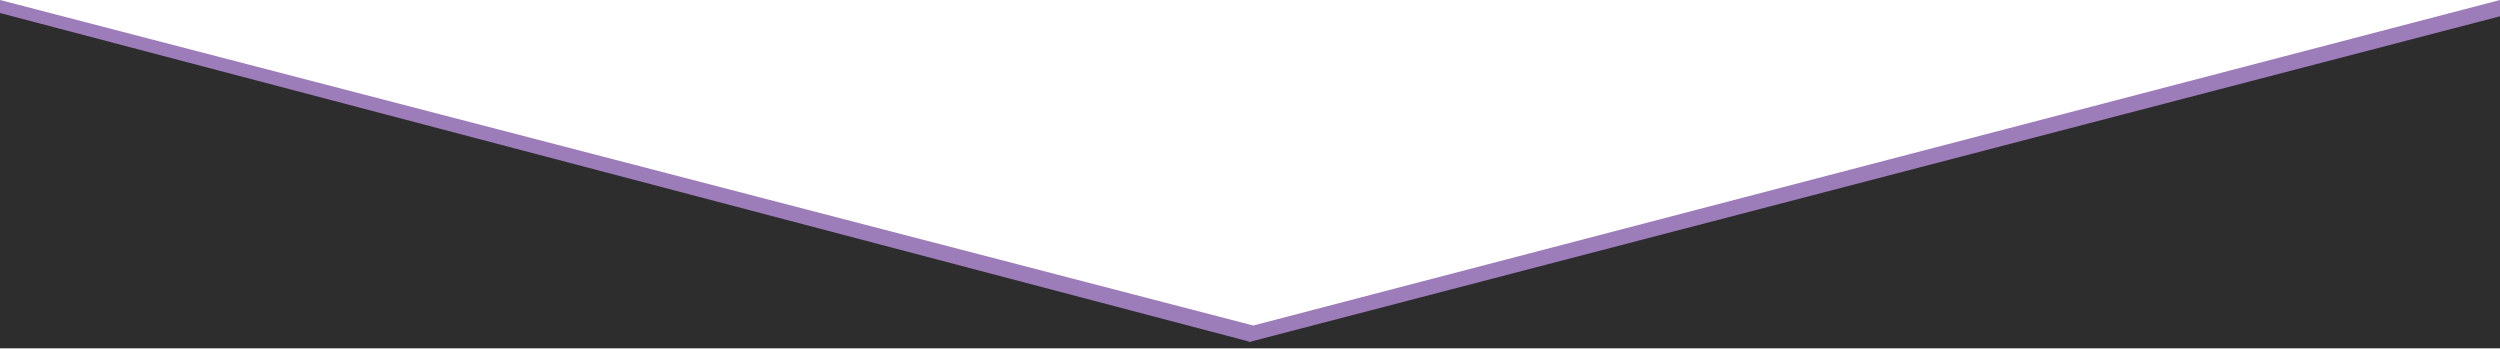
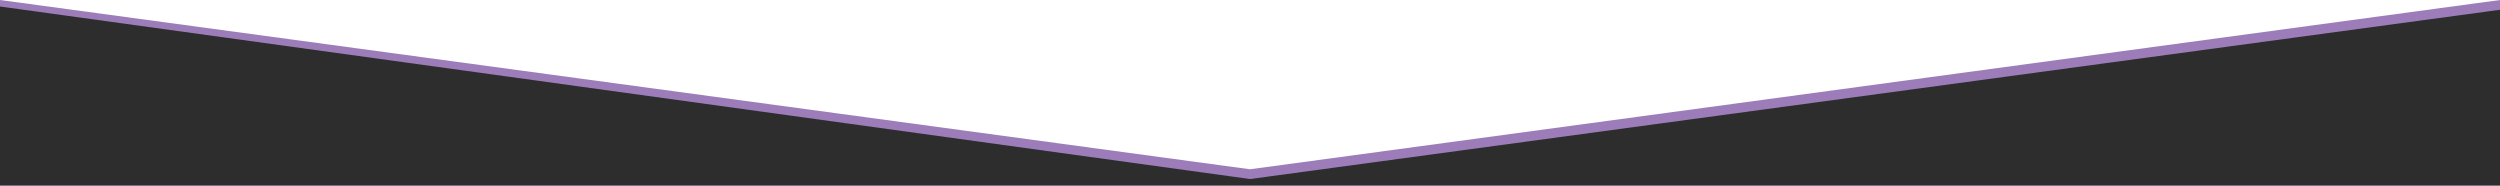
- <svg xmlns="http://www.w3.org/2000/svg" version="1.1" id="Layer_1" x="0px" y="0px" viewBox="0 0 768 107" enable-background="new 0 0 768 107" xml:space="preserve">
+ <svg xmlns="http://www.w3.org/2000/svg" version="1.1" id="Layer_1" x="0px" y="0px" viewBox="0 0 768 57" enable-background="new 0 0 768 57" xml:space="preserve">
  <g>
-     <polygon fill="#9C7DB9" points="768,105 0,105 0,0 385,100 768,0  " />
-     <polygon fill="#2D2D2D" points="768,107 0,107 0,4 384,105 768,5  " />
+     <polygon fill="#9C7DB9" points="768,57 0,57 0,0 384,52 768,0  " />
+     <polygon fill="#2D2D2D" points="768,57 0,57 0,2 384,55 768,3  " />
  </g>
</svg>
